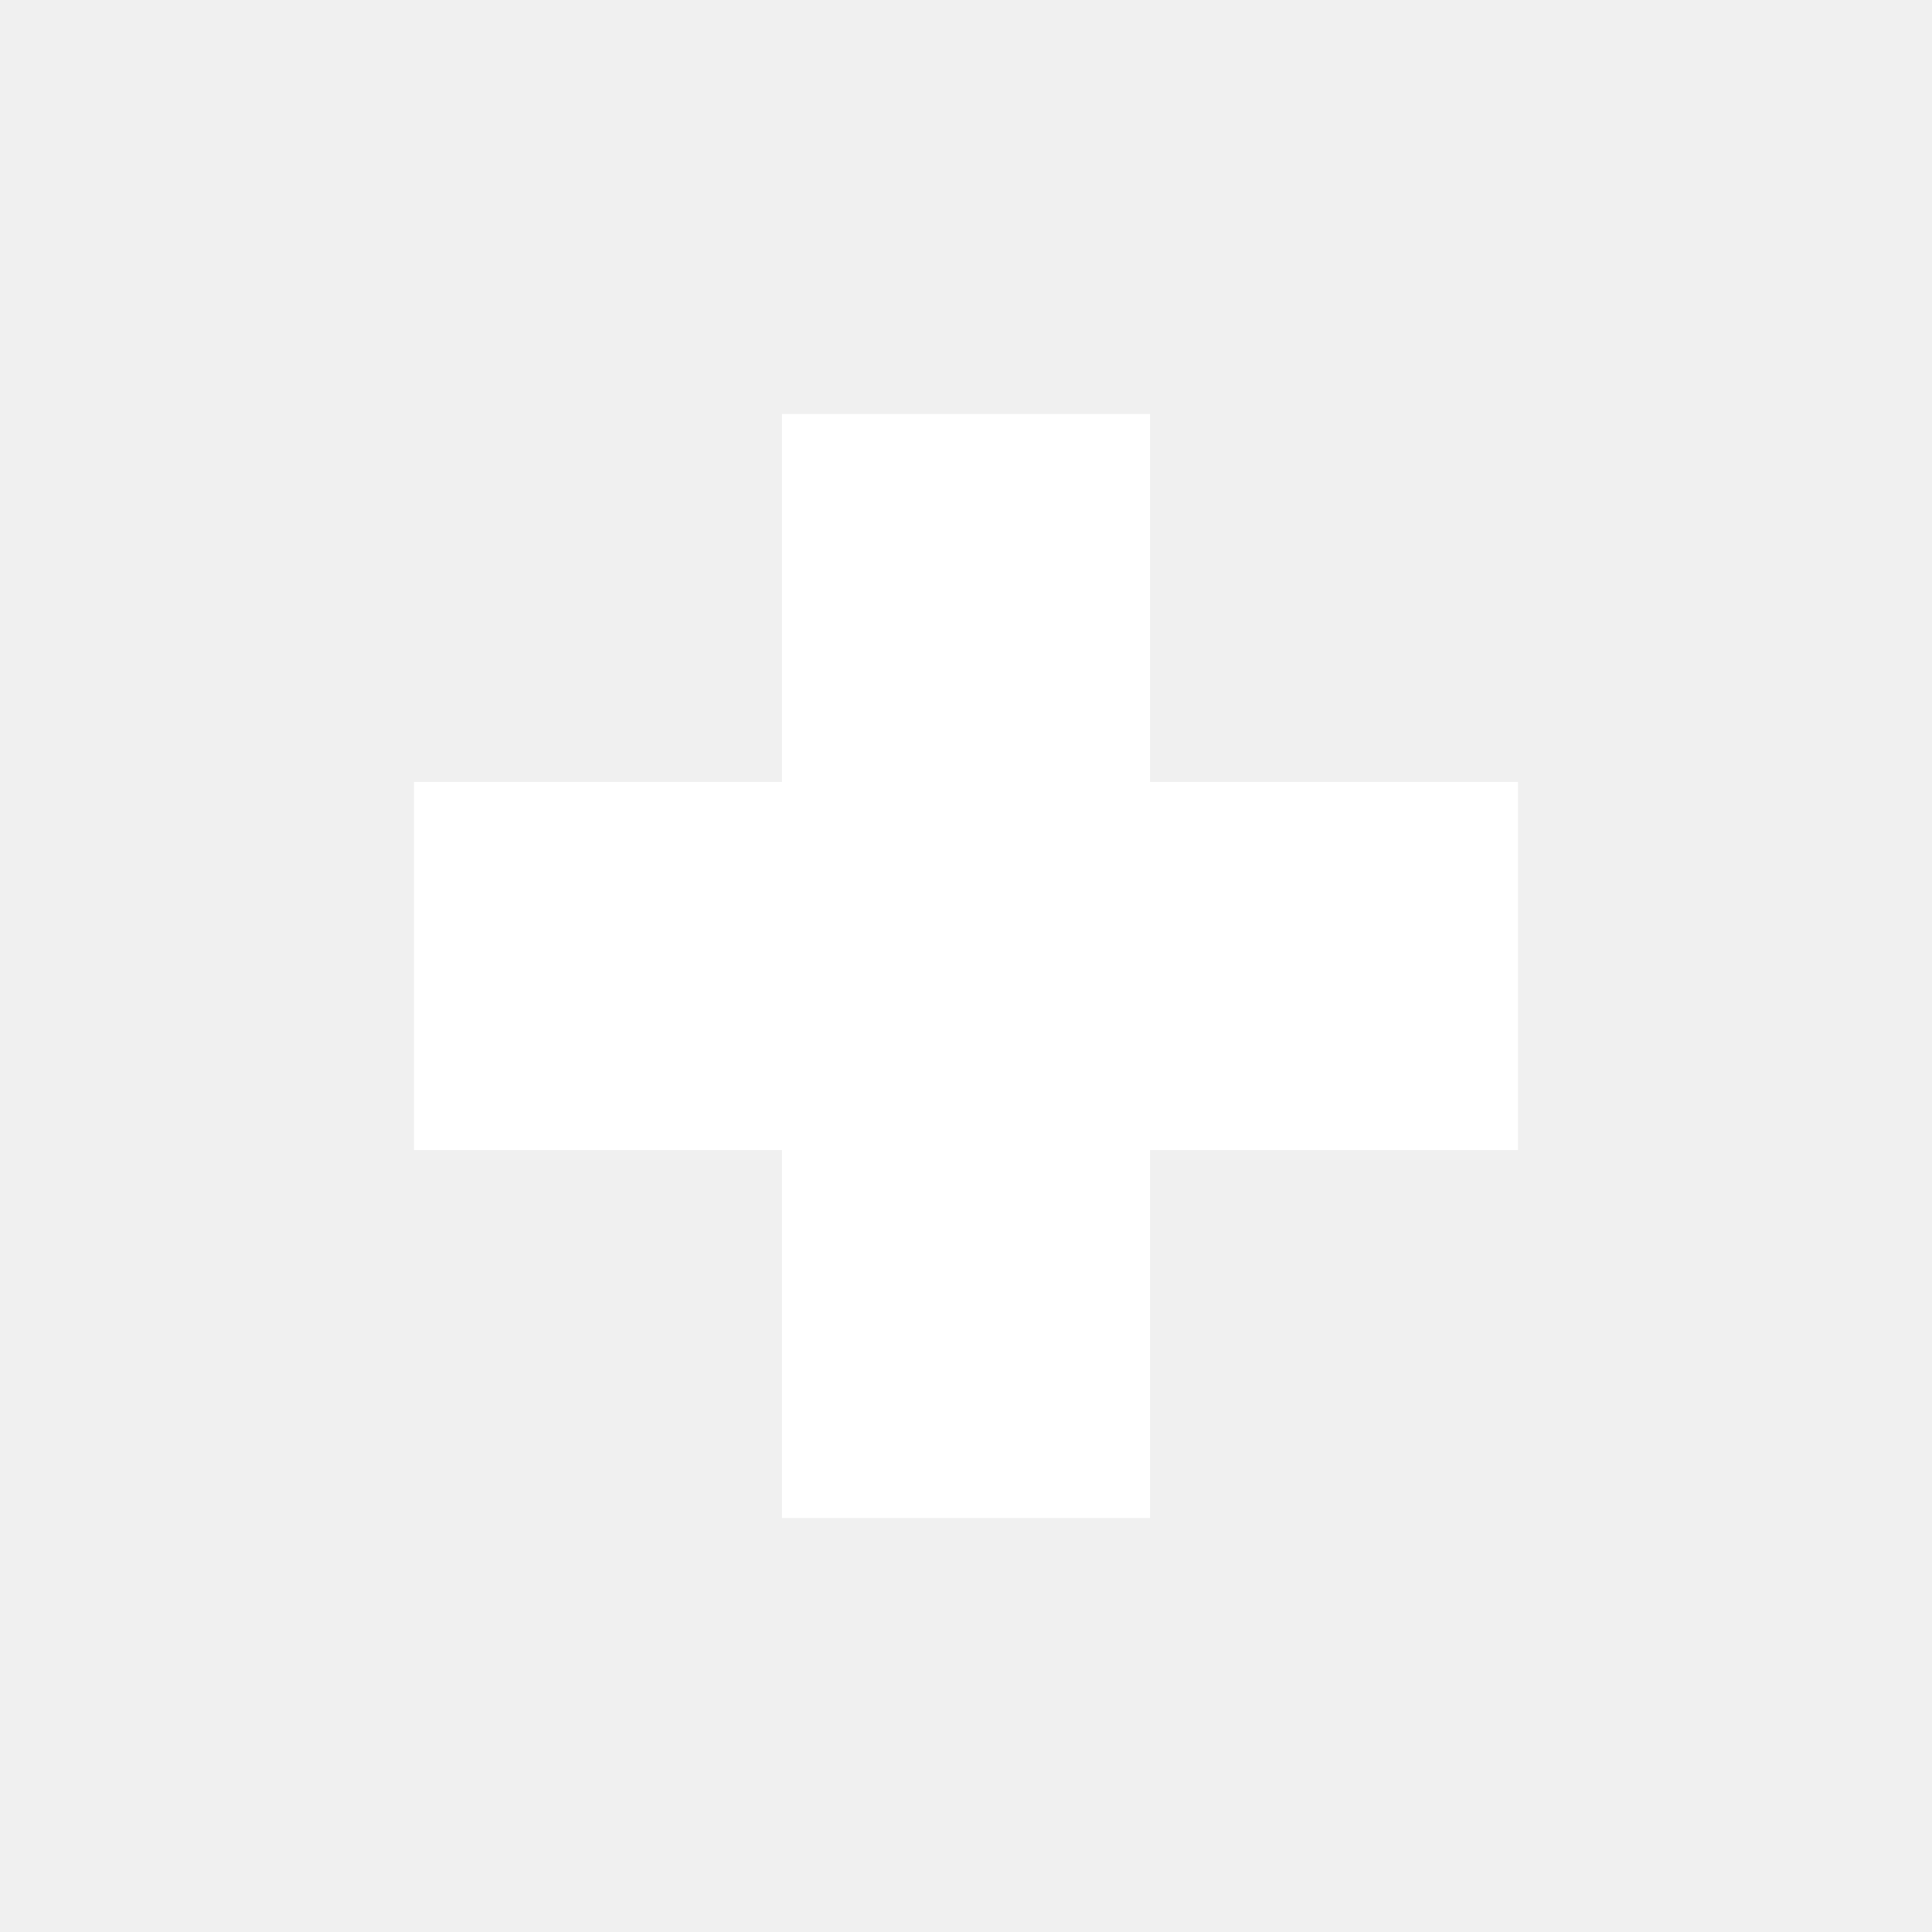
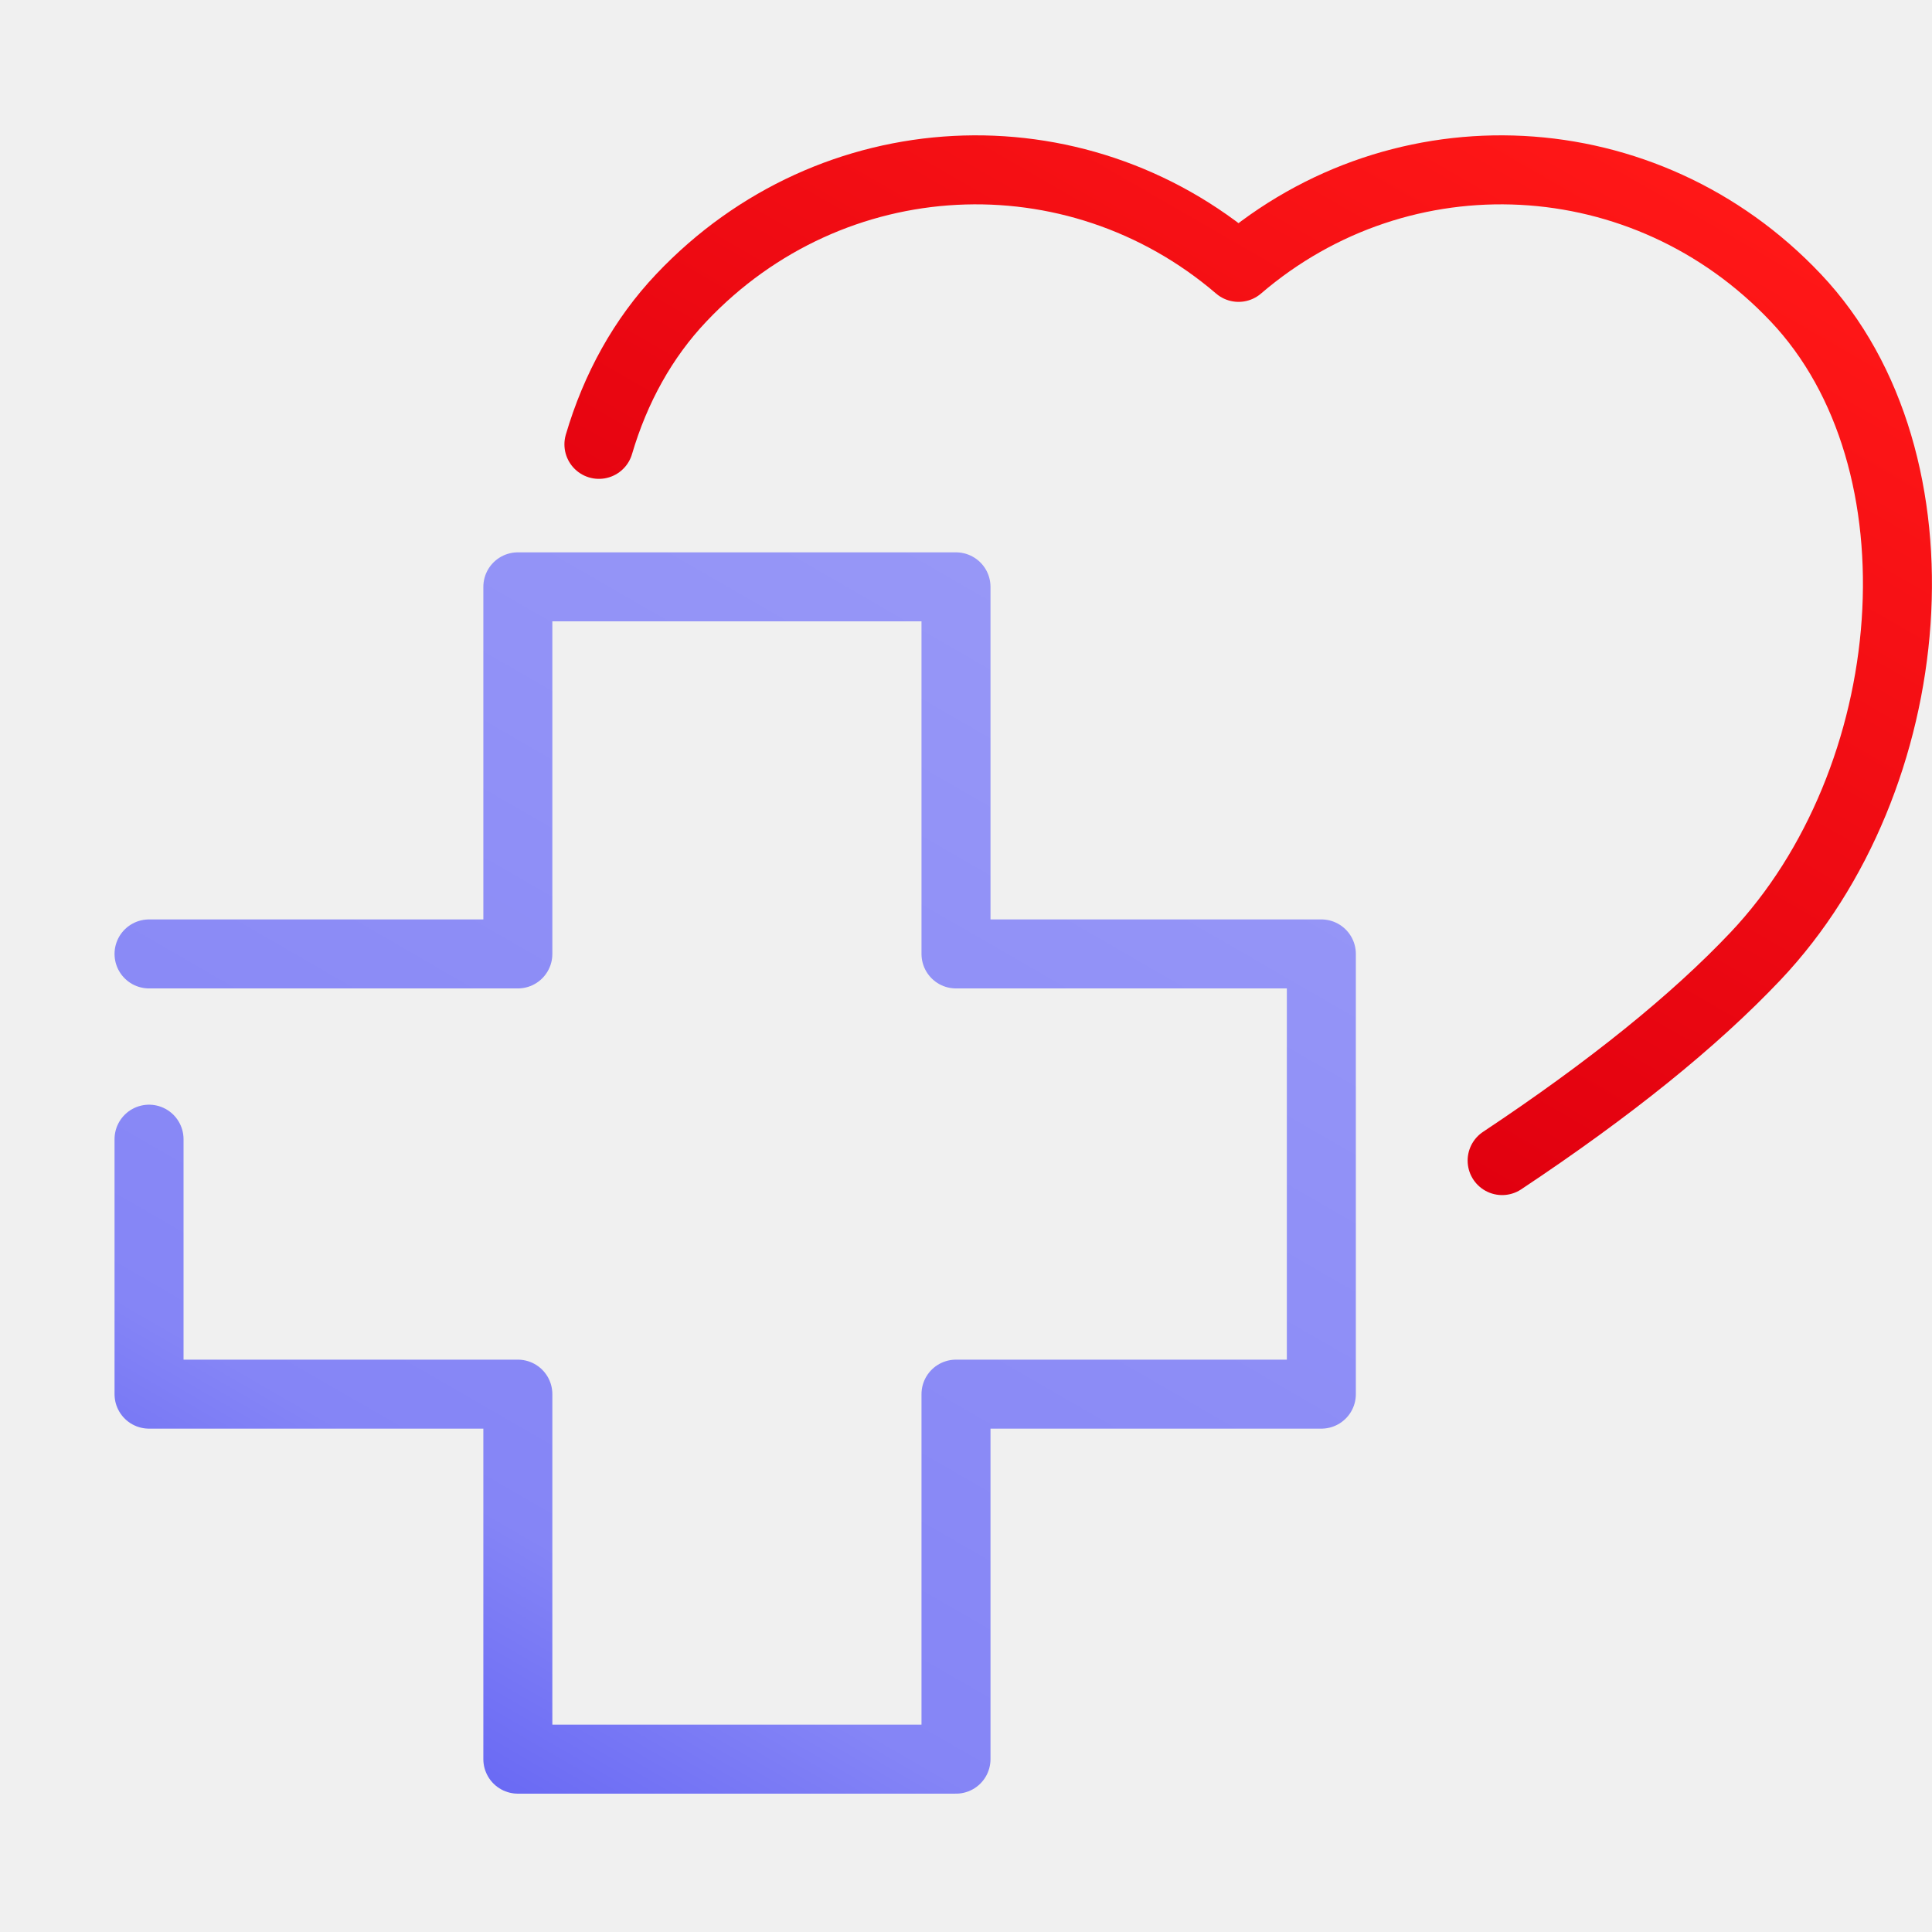
- <svg xmlns="http://www.w3.org/2000/svg" width="56px" height="56px" viewBox="0 0 56 56" version="1.1">
-   <g id="Artboard-Copy" stroke="none" stroke-width="1" fill="none" fill-rule="evenodd">
-     <polygon id="Fill-1-Copy" fill="#FFFFFF" points="22.667 12 22.667 22.667 12 22.667 12 33.333 22.667 33.333 22.667 44 33.333 44 33.333 33.333 44 33.333 44 22.667 33.333 22.667 33.333 12" />
+ <svg xmlns="http://www.w3.org/2000/svg" viewBox="0 0 56 56">
+   <defs>
+     <style>
+       .cls-1 {
+         stroke-width: 0px;
+       }
+ 
+       .cls-1, .cls-2, .cls-3 {
+         fill: none;
+       }
+ 
+       .cls-2 {
+         stroke: url(#Dégradé_sans_nom_172);
+       }
+ 
+       .cls-2, .cls-3 {
+         stroke-linecap: round;
+         stroke-linejoin: round;
+         stroke-width: 2px;
+       }
+ 
+       .cls-3 {
+         stroke: url(#Dégradé_sans_nom_75);
+       }
+     </style>
+     <linearGradient id="Dégradé_sans_nom_75" data-name="Dégradé sans nom 75" x1="30.22" y1="27.1" x2="44.43" y2="2.49" gradientUnits="userSpaceOnUse">
+       <stop offset="0" stop-color="#e1000f" />
+       <stop offset=".99" stop-color="#ff1717" />
+     </linearGradient>
+     <linearGradient id="Dégradé_sans_nom_172" data-name="Dégradé sans nom 172" x1="11.89" y1="50.35" x2="30.78" y2="17.63" gradientUnits="userSpaceOnUse">
+       <stop offset="0" stop-color="#6a6af4" />
+       <stop offset=".18" stop-color="#8585f6" />
+       <stop offset="1" stop-color="#9797f7" />
+     </linearGradient>
+   </defs>
+   <g id="ICONES">
+     <path class="cls-3" d="m43.54,33.64c3.13-2.08,5.57-4.05,7.34-5.92,4.85-5.12,5.64-14.37,1.17-19.09-4.36-4.61-11.42-4.94-16.15-.88-4.74-4.06-11.79-3.73-16.15.88-1.11,1.17-1.91,2.62-2.39,4.25" />
+     <polyline class="cls-2" points="4.32 33.02 4.32 40.41 15.01 40.41 15.01 50.99 27.71 50.99 27.71 40.41 38.3 40.41 38.3 27.65 27.71 27.65 27.71 17.01 15.01 17.01 15.01 27.65 4.32 27.65" />
+     <rect class="cls-1" y="-.09" width="56" height="56" />
+   </g>
+   <g id="Cadres">
+     <rect class="cls-1" y="0" width="56" height="56" />
  </g>
</svg>
